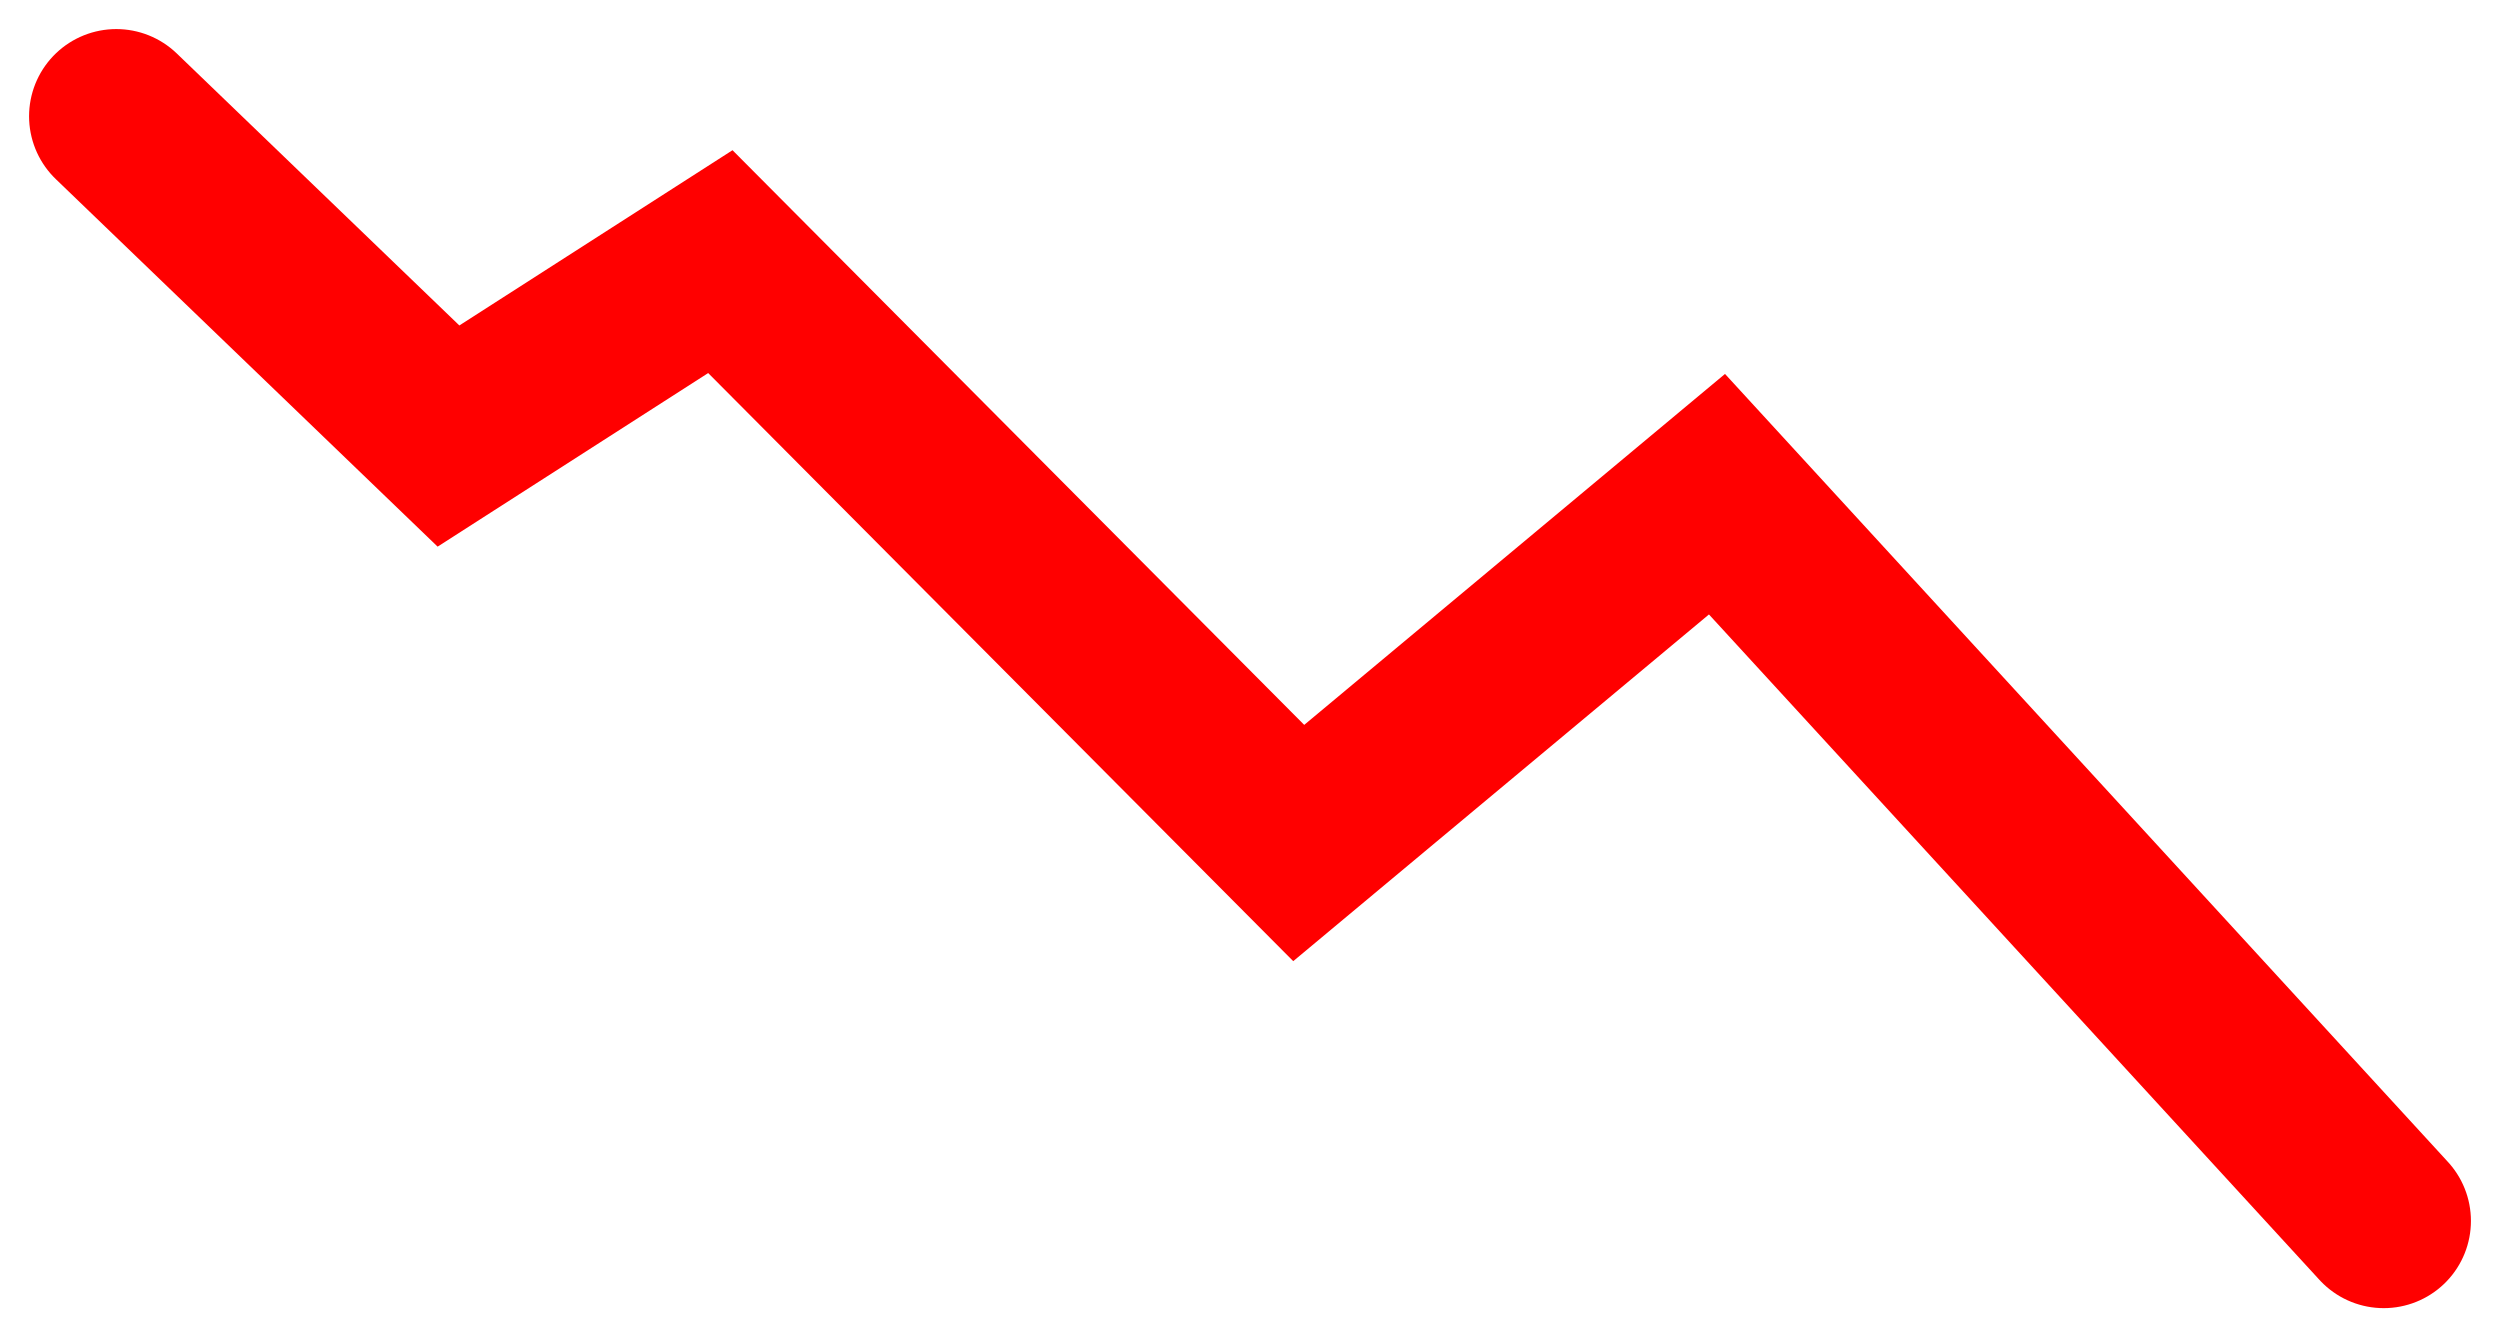
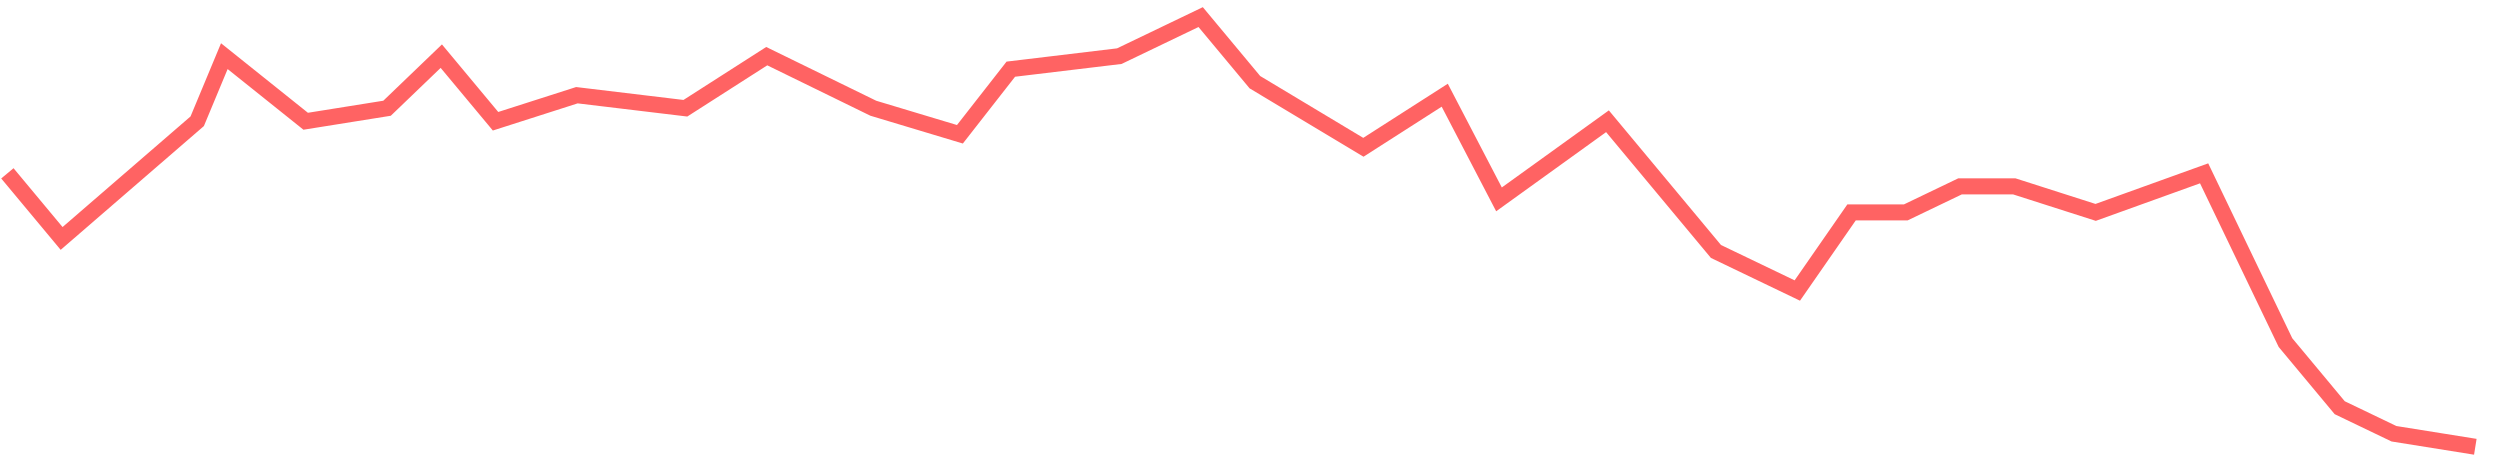
- <svg xmlns="http://www.w3.org/2000/svg" width="43" height="23" viewBox="0 0 43 23" fill="none">
-   <path d="M2 2L7.714 7.5L12.39 4.5L22.338 14.5L29.532 8.5L41 21" stroke="#FF0000" stroke-width="3" stroke-linecap="round" />
+ <svg xmlns="http://www.w3.org/2000/svg" width="156" height="29" viewBox="0 0 156 29" fill="none">
+   <path d="M154.46 27.879L149.383 27.066L145.998 25.441L142.614 21.379L137.537 10.816L130.768 13.254L125.691 11.629H122.306L118.921 13.254H115.537L112.152 18.129L107.075 15.691L100.306 7.566L93.537 12.441L90.152 5.941L85.075 9.191L78.306 5.129L74.921 1.066L69.845 3.504L63.075 4.316L59.899 8.379L54.495 6.754L47.845 3.504L42.768 6.754L35.998 5.941L30.922 7.566L27.537 3.504L24.152 6.754L19.075 7.566L13.998 3.504L12.306 7.566L3.845 14.879L0.46 10.816" stroke="#FF6363" />
</svg>
